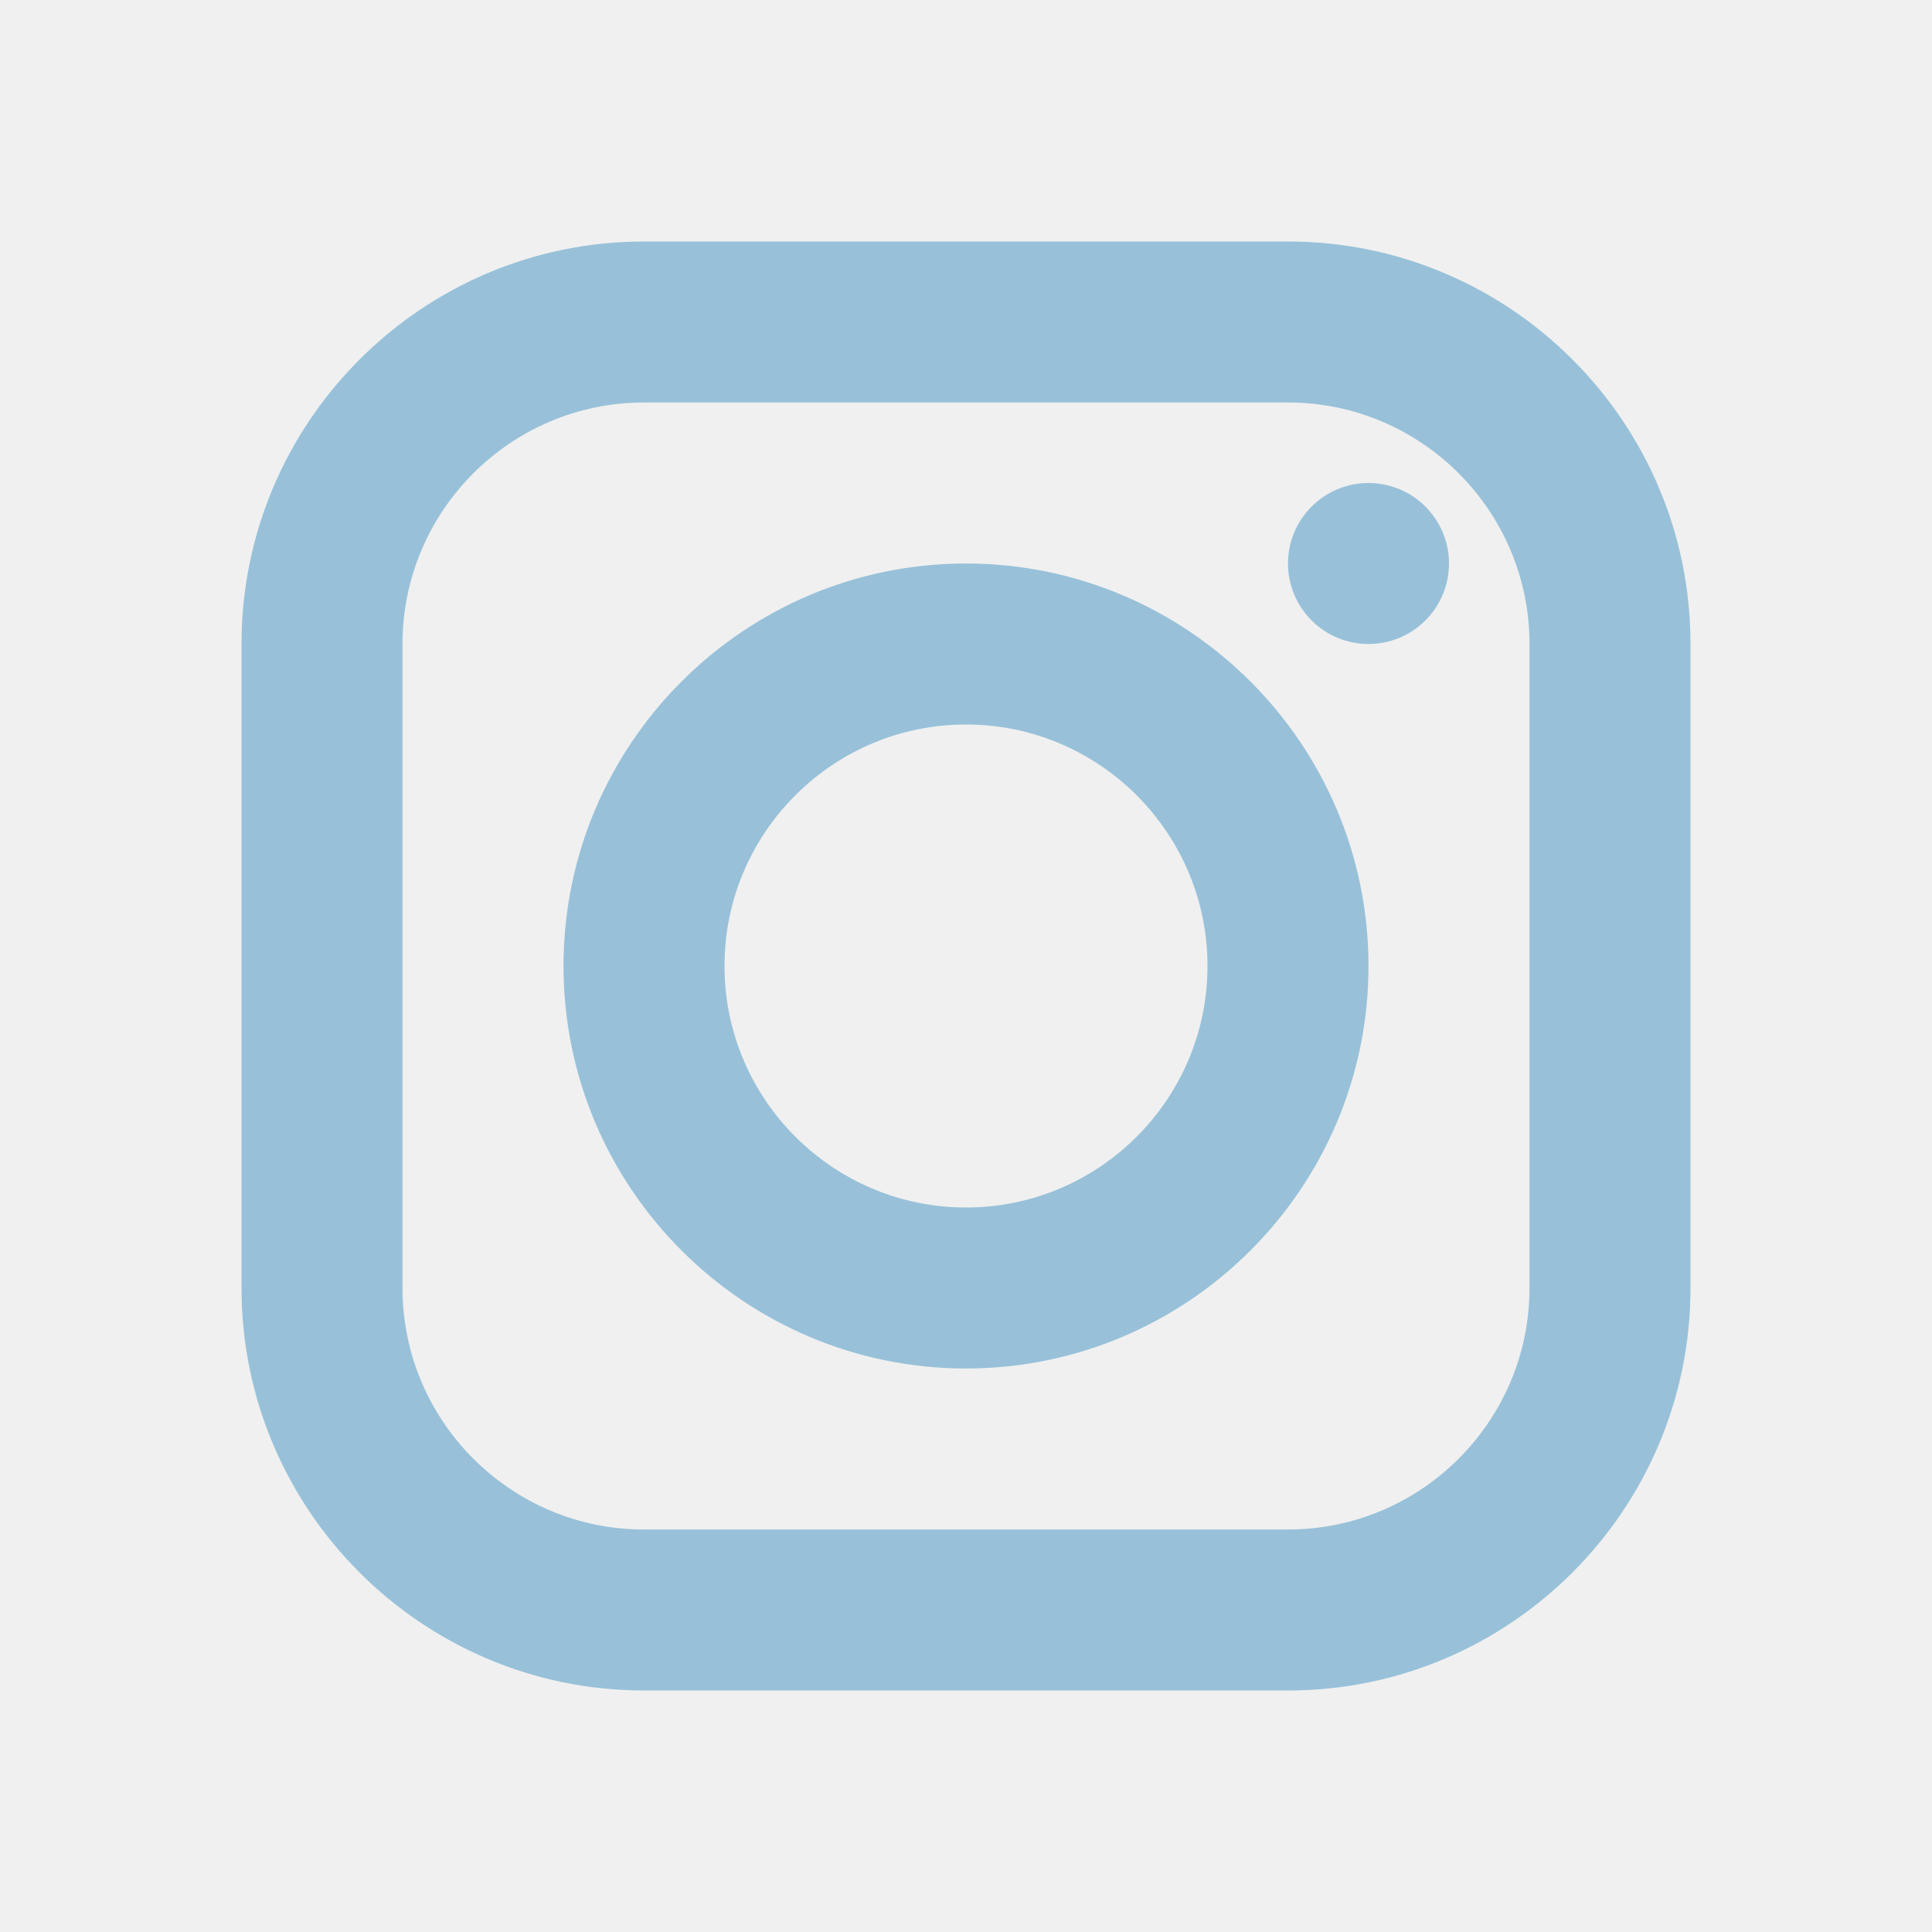
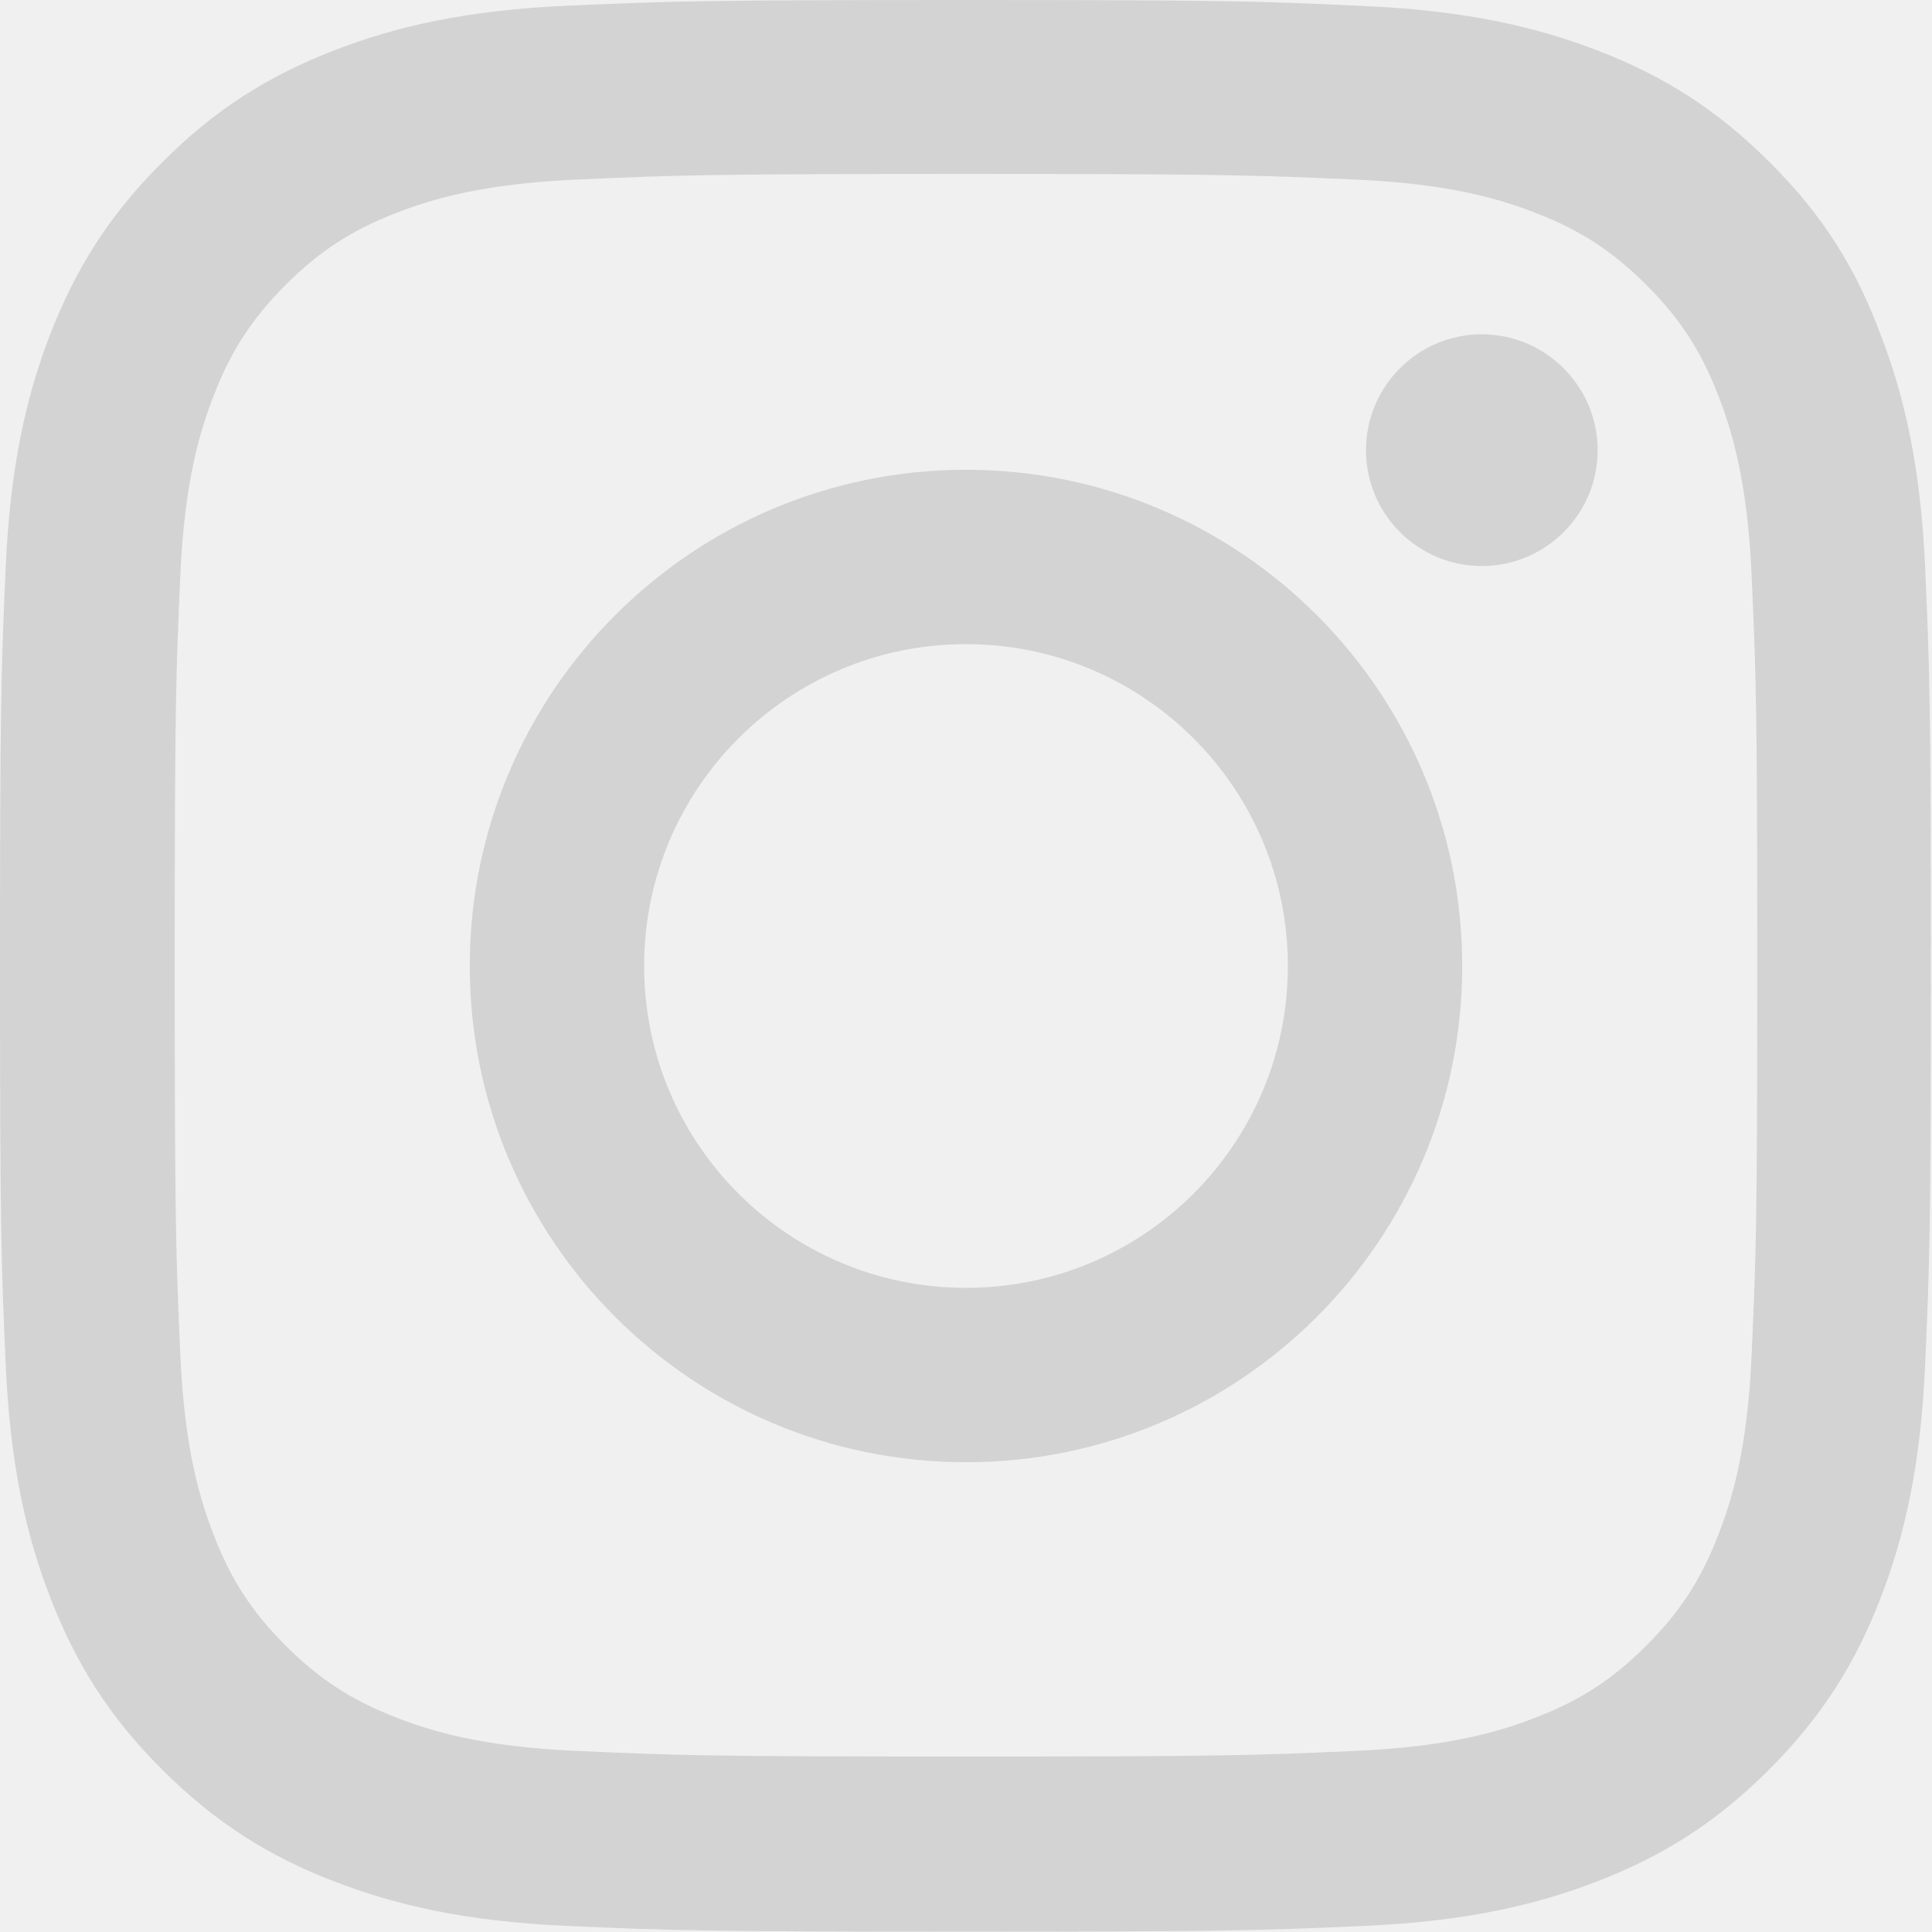
- <svg xmlns="http://www.w3.org/2000/svg" viewBox="0,0,256,256" width="48px" height="48px">
-   <g fill="#98c1d9" fill-rule="nonzero" stroke="none" stroke-width="1" stroke-linecap="butt" stroke-linejoin="miter" stroke-miterlimit="10" stroke-dasharray="" stroke-dashoffset="0" font-family="none" font-weight="none" font-size="none" text-anchor="none" style="mix-blend-mode: normal">
-     <g transform="scale(10.66667,10.66667)">
-       <path d="M8,3c-2.757,0 -5,2.243 -5,5v8c0,2.757 2.243,5 5,5h8c2.757,0 5,-2.243 5,-5v-8c0,-2.757 -2.243,-5 -5,-5zM8,5h8c1.654,0 3,1.346 3,3v8c0,1.654 -1.346,3 -3,3h-8c-1.654,0 -3,-1.346 -3,-3v-8c0,-1.654 1.346,-3 3,-3zM17,6c-0.552,0 -1,0.448 -1,1c0,0.552 0.448,1 1,1c0.552,0 1,-0.448 1,-1c0,-0.552 -0.448,-1 -1,-1zM12,7c-2.757,0 -5,2.243 -5,5c0,2.757 2.243,5 5,5c2.757,0 5,-2.243 5,-5c0,-2.757 -2.243,-5 -5,-5zM12,9c1.654,0 3,1.346 3,3c0,1.654 -1.346,3 -3,3c-1.654,0 -3,-1.346 -3,-3c0,-1.654 1.346,-3 3,-3z" />
-     </g>
+ <svg xmlns="http://www.w3.org/2000/svg" width="32" height="32" viewBox="0 0 32 32" fill="none">
+   <g clip-path="url(#clip0_17_63)">
+     <path d="M16 2.881C20.275 2.881 20.781 2.9 22.462 2.975C24.025 3.044 24.869 3.306 25.431 3.525C26.175 3.812 26.712 4.162 27.269 4.719C27.831 5.281 28.175 5.812 28.462 6.556C28.681 7.119 28.944 7.969 29.012 9.525C29.087 11.213 29.106 11.719 29.106 15.988C29.106 20.262 29.087 20.769 29.012 22.45C28.944 24.012 28.681 24.856 28.462 25.419C28.175 26.163 27.825 26.7 27.269 27.256C26.706 27.819 26.175 28.163 25.431 28.45C24.869 28.669 24.019 28.931 22.462 29C20.775 29.075 20.269 29.094 16 29.094C11.725 29.094 11.219 29.075 9.537 29C7.975 28.931 7.131 28.669 6.569 28.45C5.825 28.163 5.287 27.812 4.731 27.256C4.169 26.694 3.825 26.163 3.538 25.419C3.319 24.856 3.056 24.006 2.987 22.45C2.913 20.762 2.894 20.256 2.894 15.988C2.894 11.713 2.913 11.206 2.987 9.525C3.056 7.963 3.319 7.119 3.538 6.556C3.825 5.812 4.175 5.275 4.731 4.719C5.294 4.156 5.825 3.812 6.569 3.525C7.131 3.306 7.981 3.044 9.537 2.975C11.219 2.9 11.725 2.881 16 2.881ZM16 0C11.656 0 11.113 0.019 9.406 0.094C7.706 0.169 6.537 0.444 5.525 0.838C4.469 1.25 3.575 1.794 2.688 2.688C1.794 3.575 1.25 4.469 0.838 5.519C0.444 6.537 0.169 7.7 0.094 9.4C0.019 11.113 0 11.656 0 16C0 20.344 0.019 20.887 0.094 22.594C0.169 24.294 0.444 25.462 0.838 26.475C1.25 27.531 1.794 28.425 2.688 29.312C3.575 30.2 4.469 30.75 5.519 31.156C6.537 31.55 7.7 31.825 9.4 31.9C11.106 31.975 11.65 31.994 15.994 31.994C20.337 31.994 20.881 31.975 22.587 31.9C24.288 31.825 25.456 31.55 26.469 31.156C27.519 30.75 28.413 30.2 29.3 29.312C30.188 28.425 30.738 27.531 31.144 26.481C31.538 25.462 31.812 24.3 31.887 22.6C31.962 20.894 31.981 20.35 31.981 16.006C31.981 11.662 31.962 11.119 31.887 9.412C31.812 7.713 31.538 6.544 31.144 5.531C30.75 4.469 30.206 3.575 29.312 2.688C28.425 1.8 27.531 1.25 26.481 0.844C25.462 0.45 24.3 0.175 22.6 0.1C20.887 0.019 20.344 0 16 0Z" fill="#D3D3D3" />
+     <path d="M16 7.781C11.463 7.781 7.781 11.463 7.781 16C7.781 20.538 11.463 24.219 16 24.219C20.538 24.219 24.219 20.538 24.219 16C24.219 11.463 20.538 7.781 16 7.781ZM16 21.331C13.056 21.331 10.669 18.944 10.669 16C10.669 13.056 13.056 10.669 16 10.669C18.944 10.669 21.331 13.056 21.331 16C21.331 18.944 18.944 21.331 16 21.331Z" fill="#D3D3D3" />
+     <path d="M26.462 7.456C26.462 8.519 25.6 9.375 24.544 9.375C23.481 9.375 22.625 8.512 22.625 7.456C22.625 6.394 23.488 5.537 24.544 5.537C25.6 5.537 26.462 6.4 26.462 7.456Z" fill="#D3D3D3" />
  </g>
+   <defs>
+     <clipPath id="clip0_17_63">
+       <rect width="32" height="32" fill="white" />
+     </clipPath>
+   </defs>
</svg>
